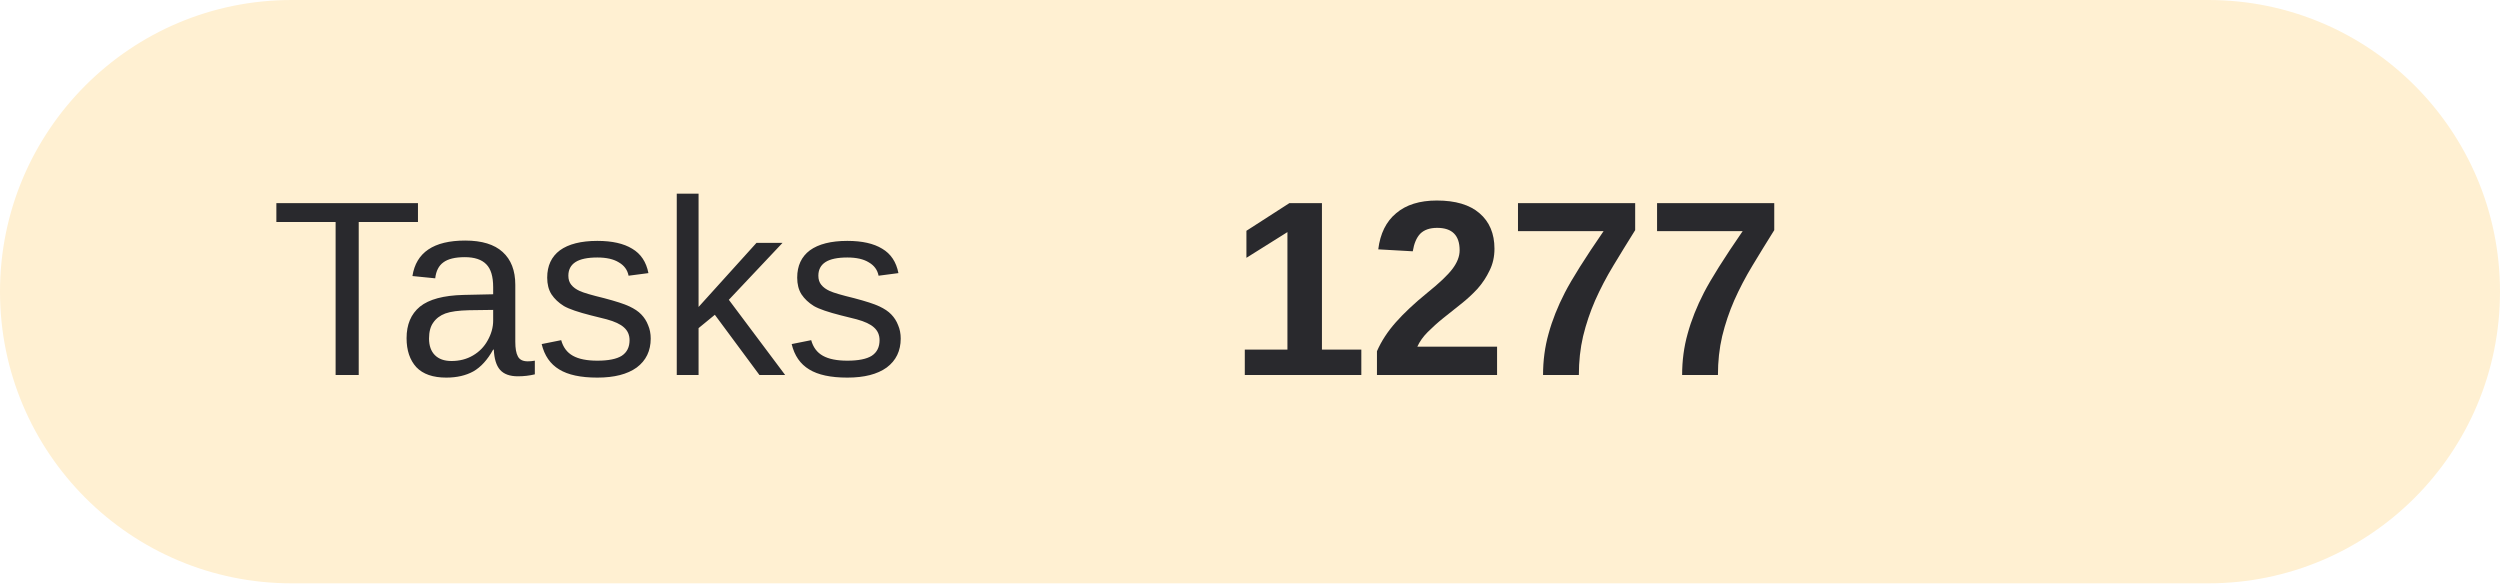
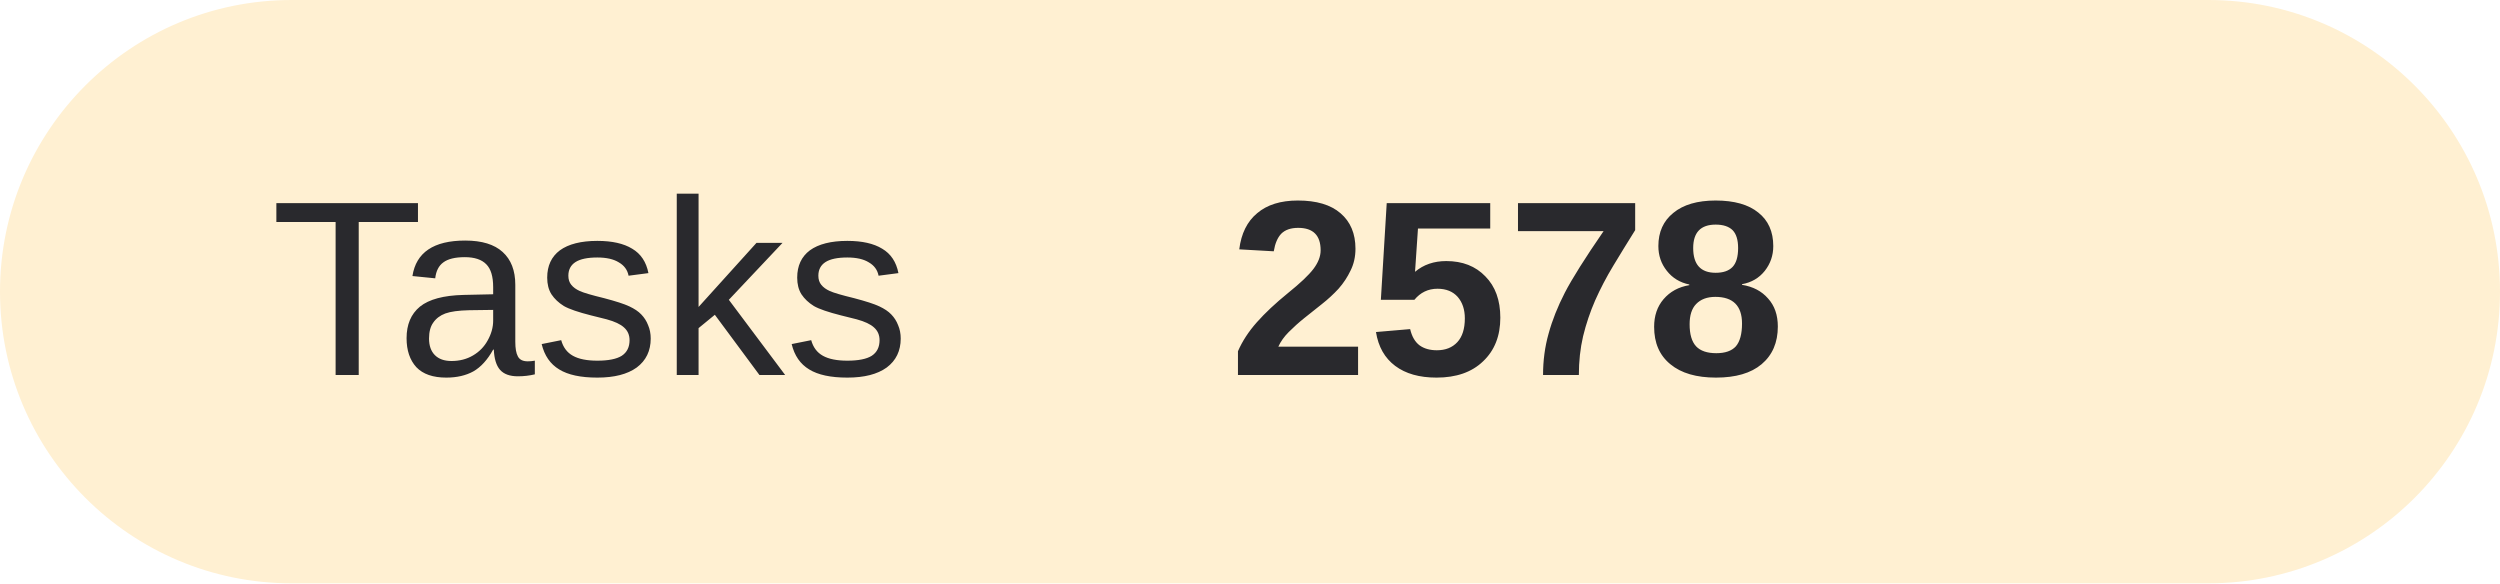
- <svg xmlns="http://www.w3.org/2000/svg" width="120" height="28" viewBox="0 0 120 28" role="img" aria-label="Tasks: 1277">
+ <svg xmlns="http://www.w3.org/2000/svg" width="120" height="28" viewBox="0 0 120 28" role="img" aria-label="Tasks: 2578">
  <rect width="120" height="28" rx="14" fill="#FFF0D2" />
  <g fill="#29292D" font-family="-apple-system, BlinkMacSystemFont, Segoe UI, Arial, sans-serif" font-size="12">
    <text x="13" y="18">Tasks</text>
-     <text x="59" y="18" font-weight="600">1277</text>
+     <text x="59" y="18" font-weight="600">2578</text>
  </g>
</svg>
